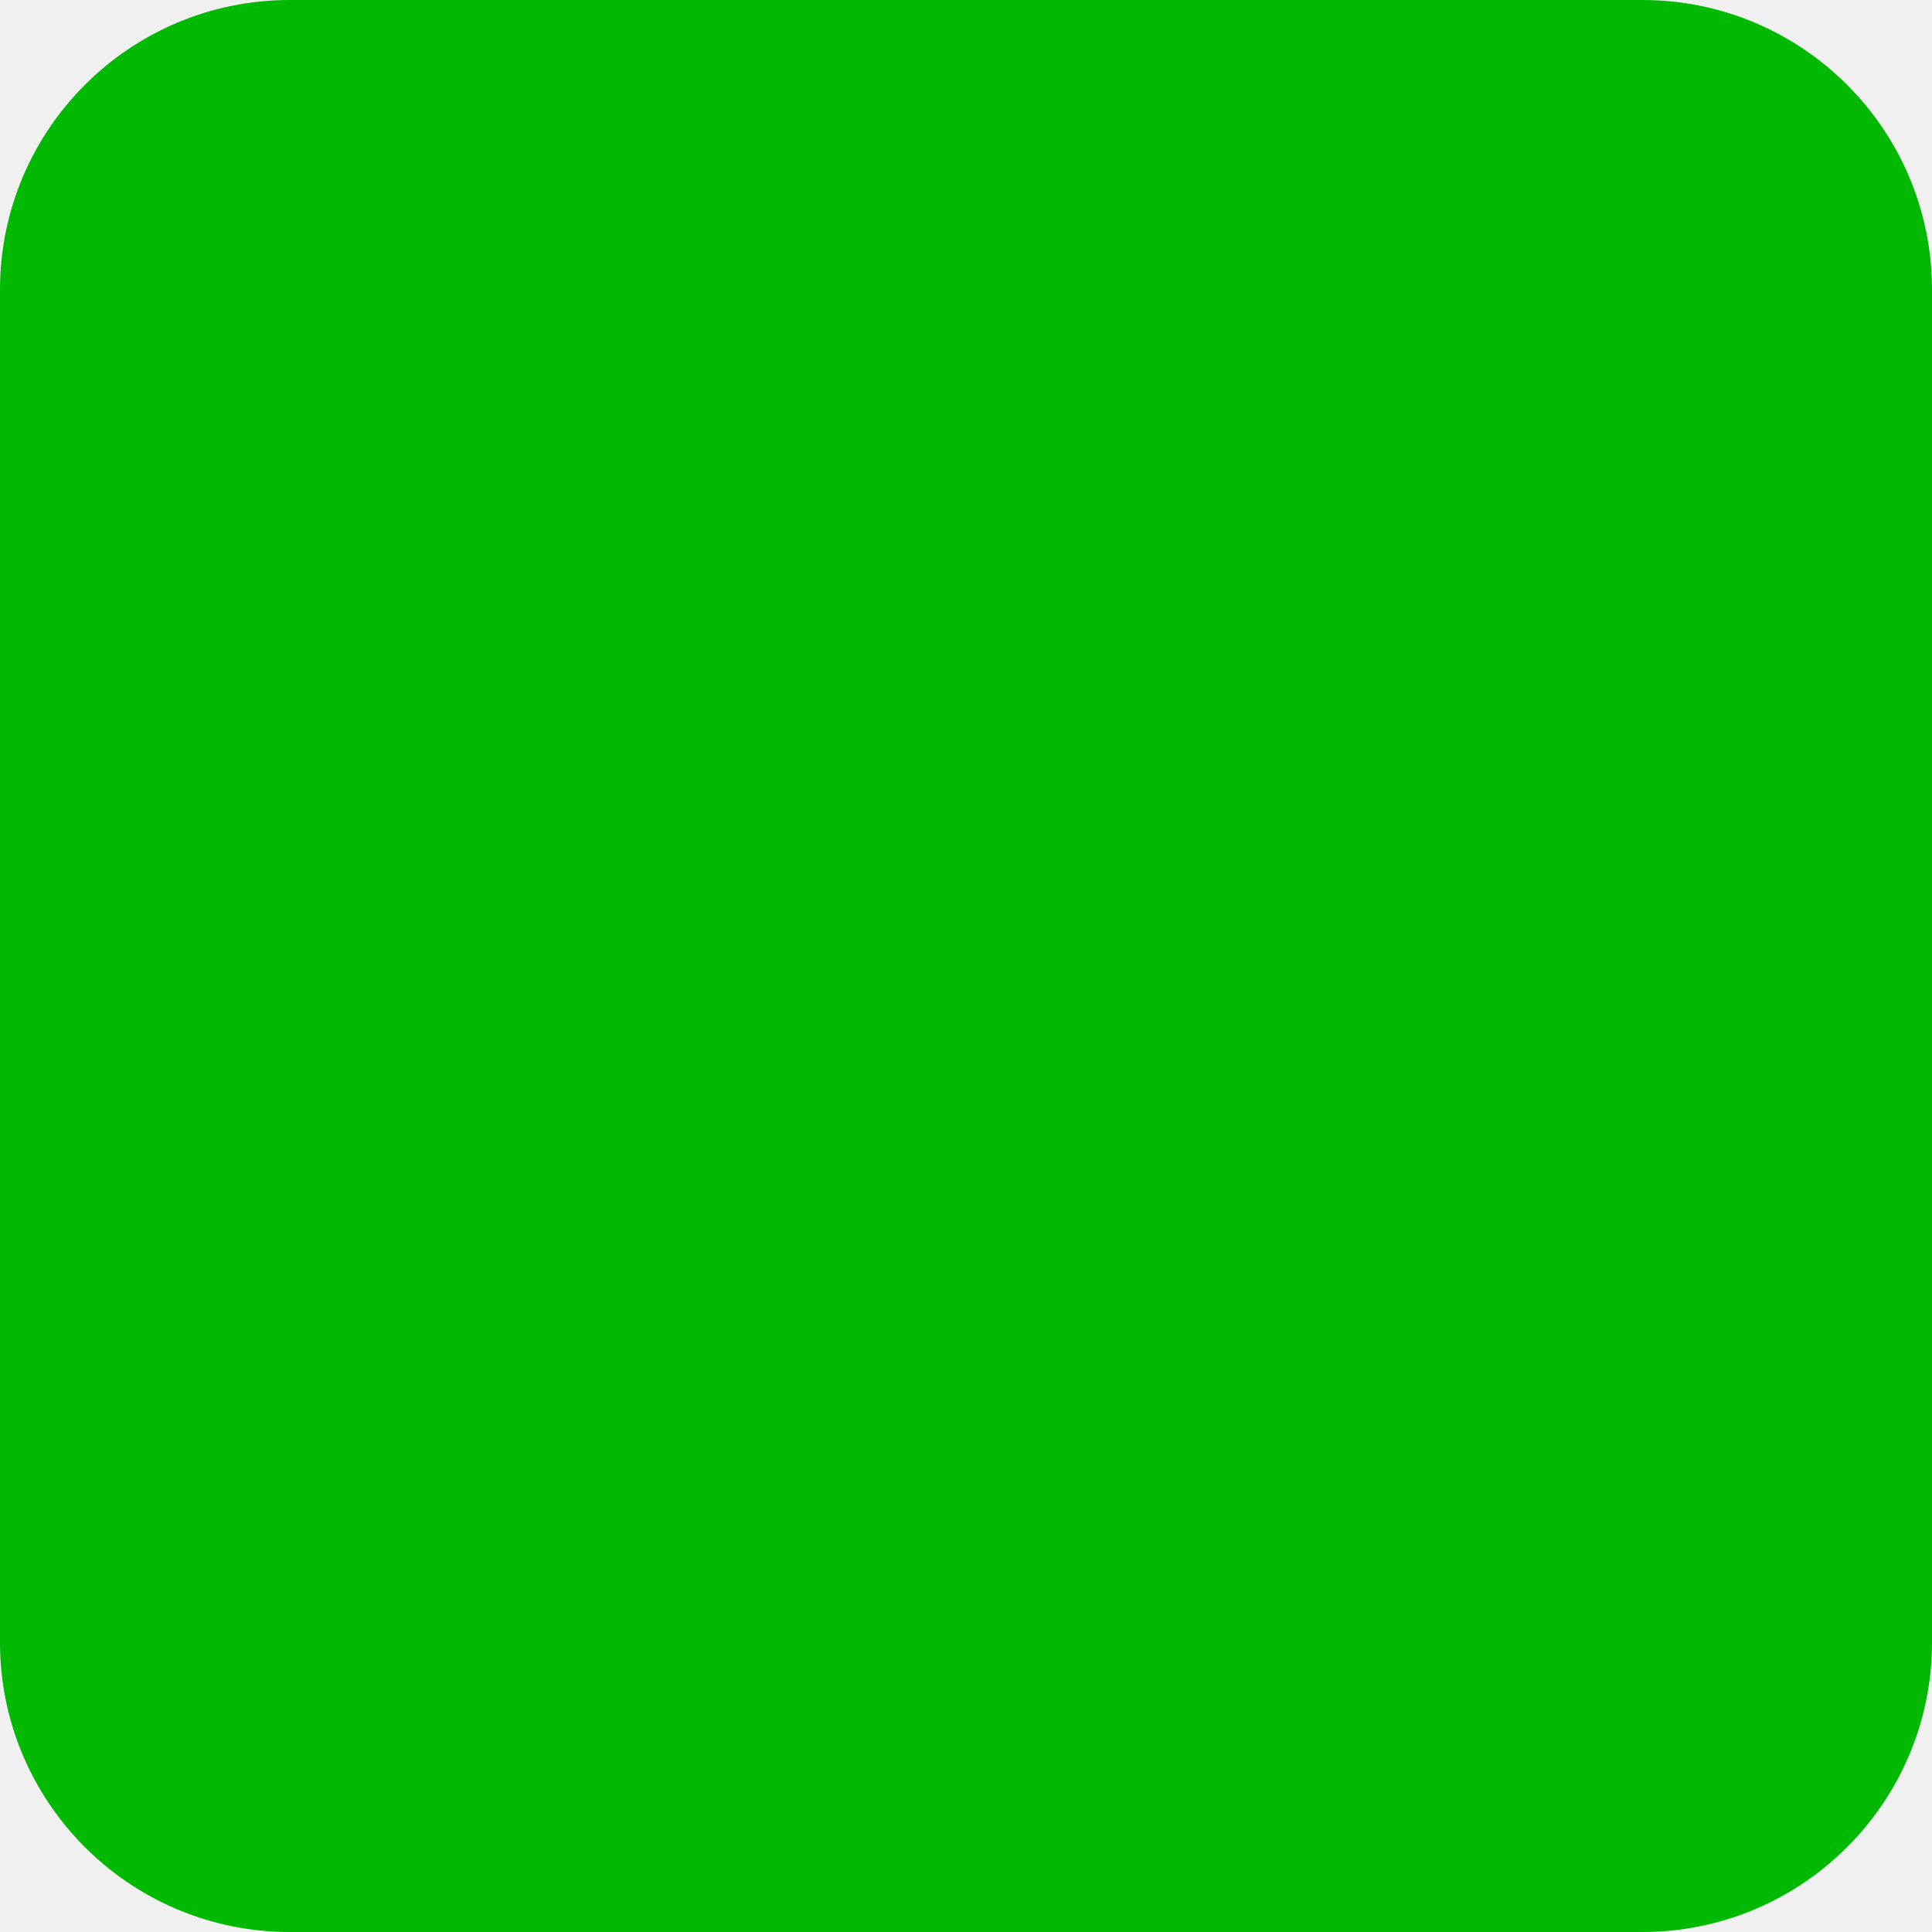
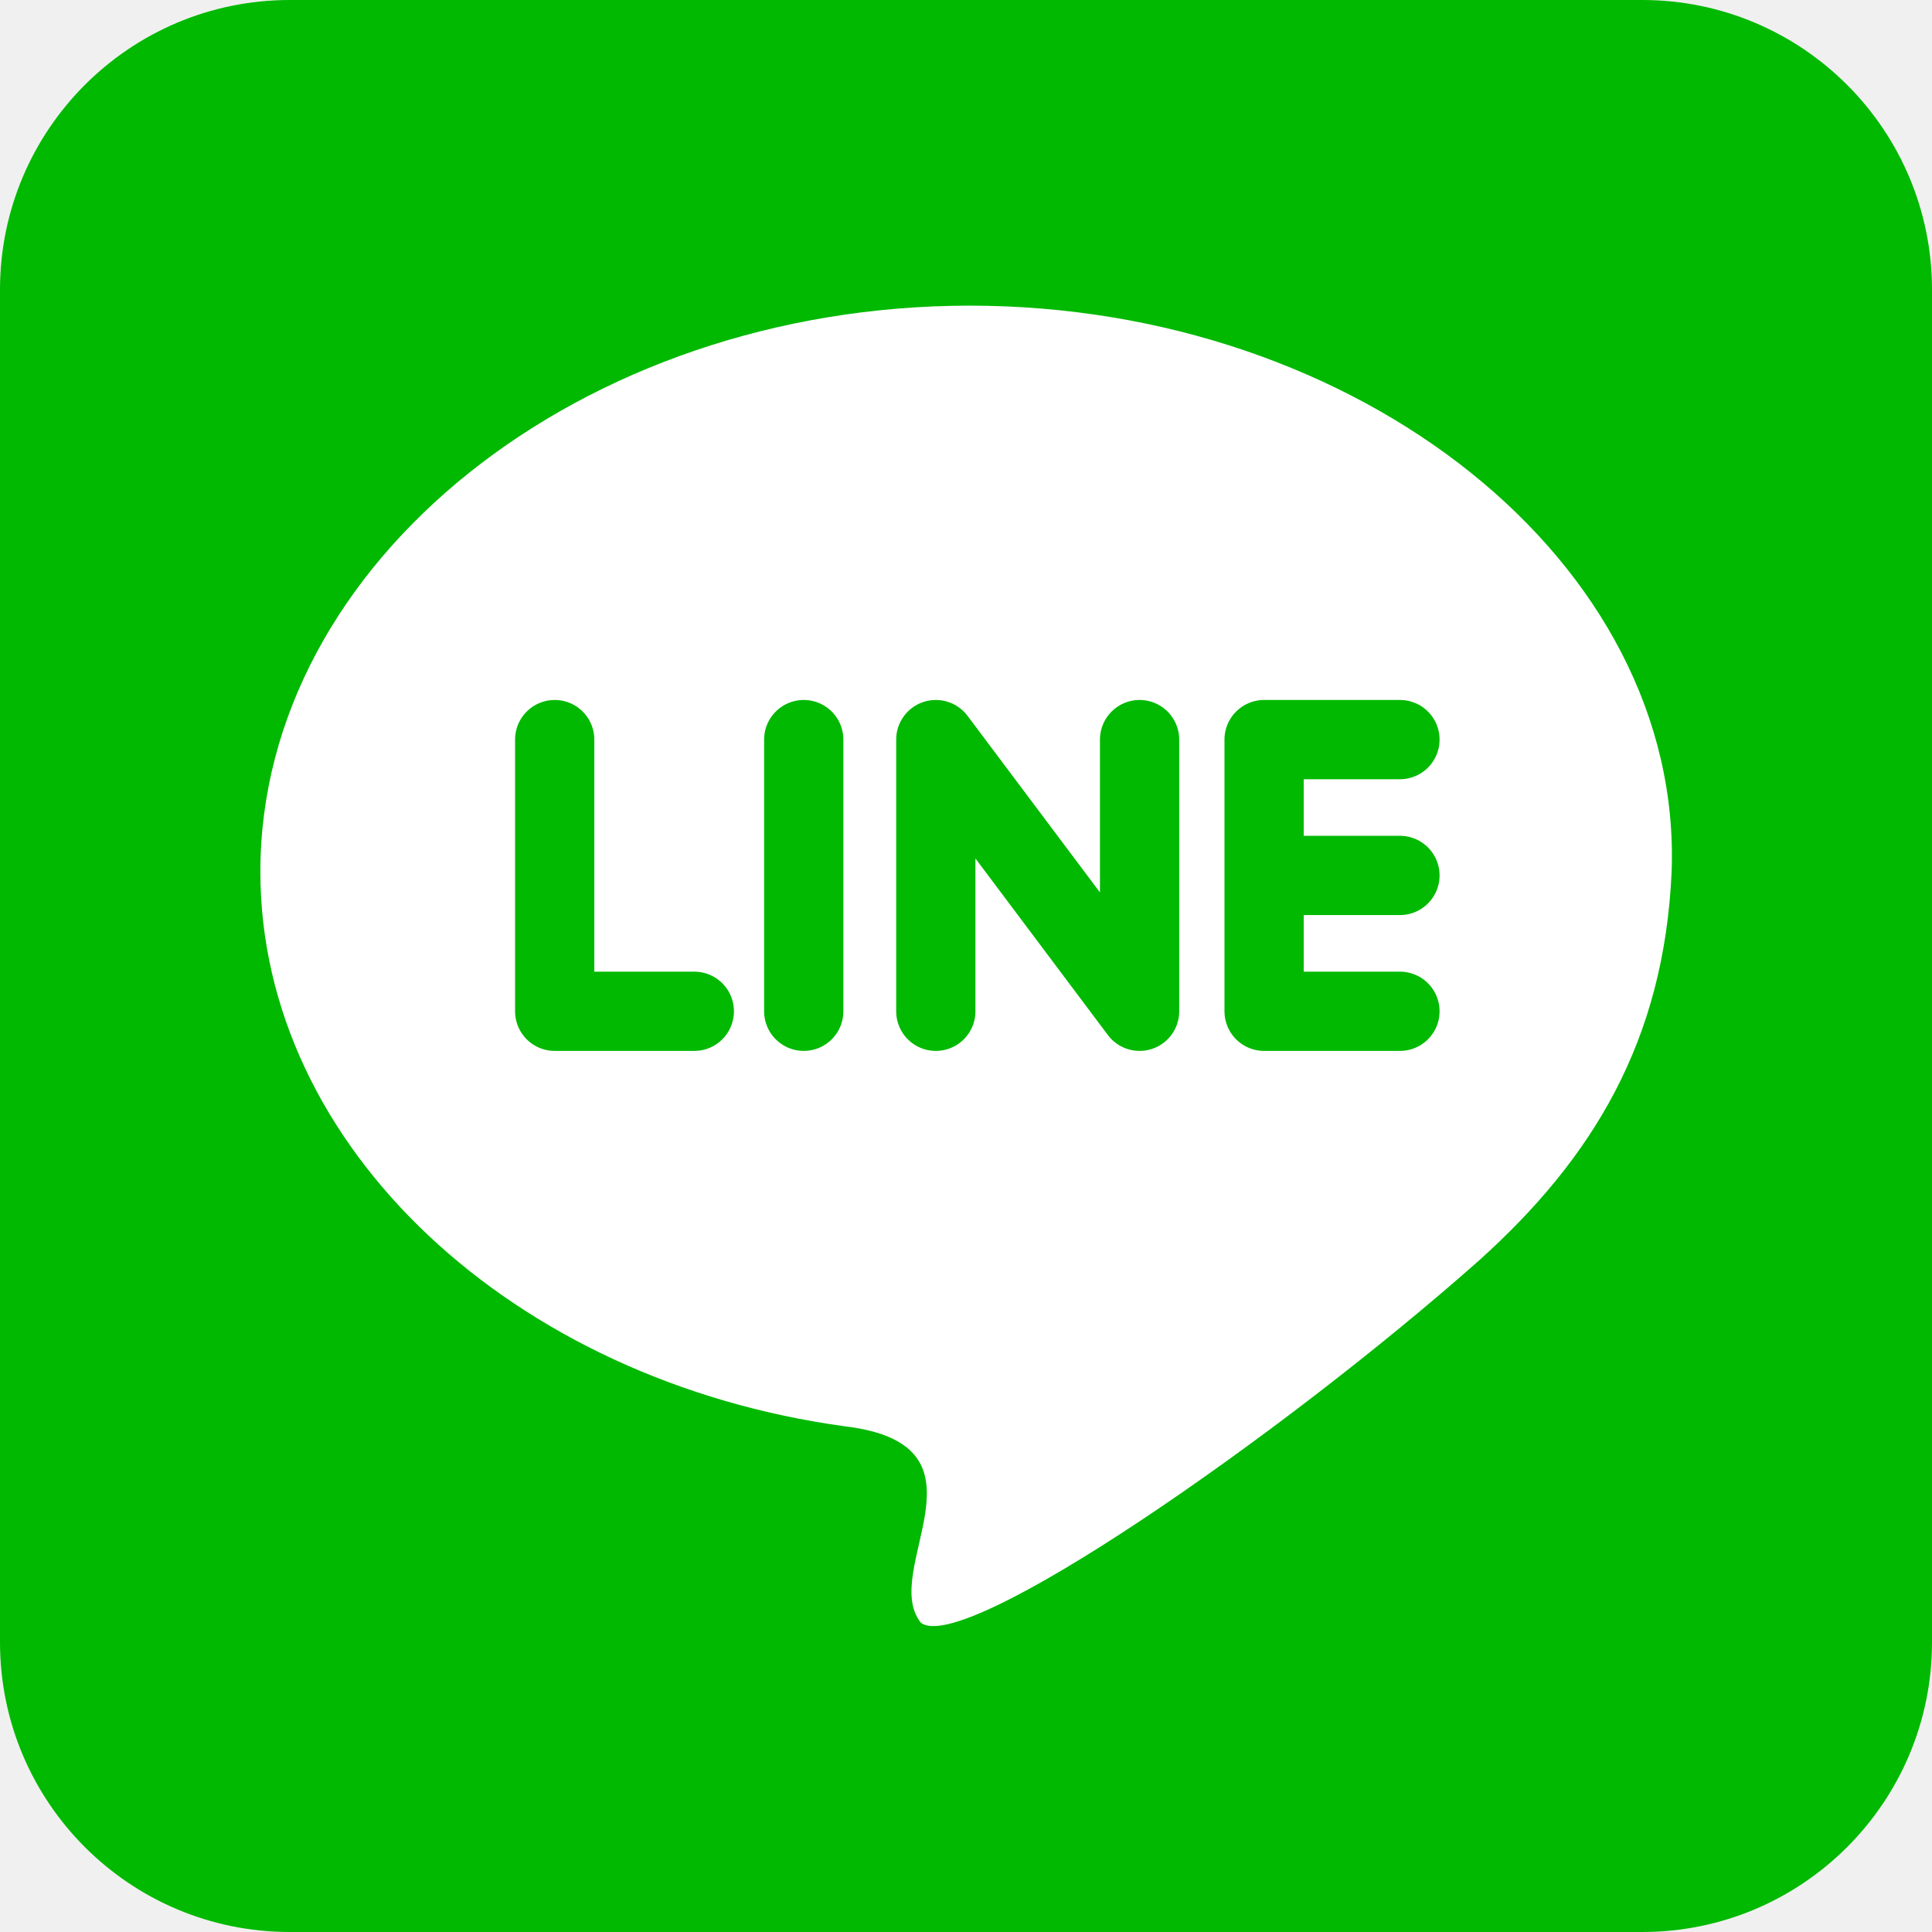
- <svg xmlns="http://www.w3.org/2000/svg" aria-label="LINE" role="img" viewBox="0 0 64 64">
-   <rect width="64" height="64" rx="15%" fill="#00B900" />
+ <svg xmlns="http://www.w3.org/2000/svg" aria-label="LINE" role="img" viewBox="0 0 512 512">
+   <rect width="512" height="512" rx="15%" fill="#00B900" />
  <path d="m443 231c-2 45-21 76-51 103-53 47-137 105-148 96-11-14 21-47-20-52-88-12-155-74-155-147 0-82 85-150 188-150s189 68 186 150z" fill="#fff" />
  <path d="m371 232h-34m34-36h-36v72h36m-123 0v-72l54 72v-72m-89 72v-72m-66 0v72h37" fill="none" stroke="#00B900" stroke-linecap="round" stroke-linejoin="round" stroke-width="21" />
</svg>
